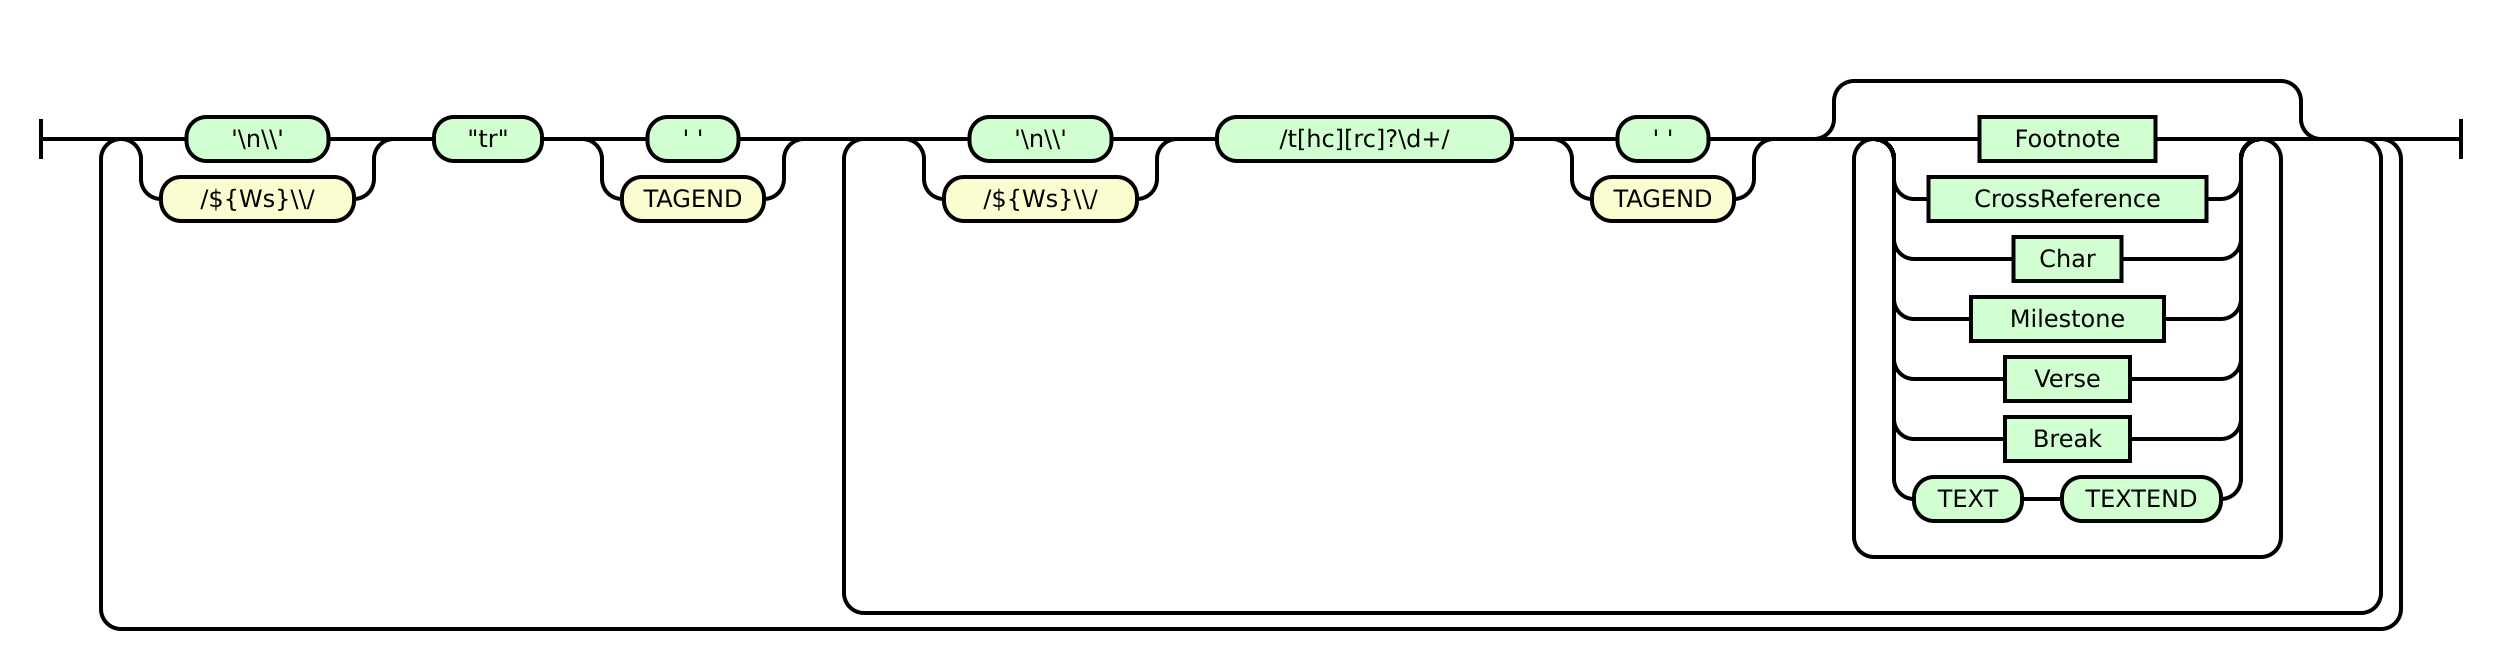
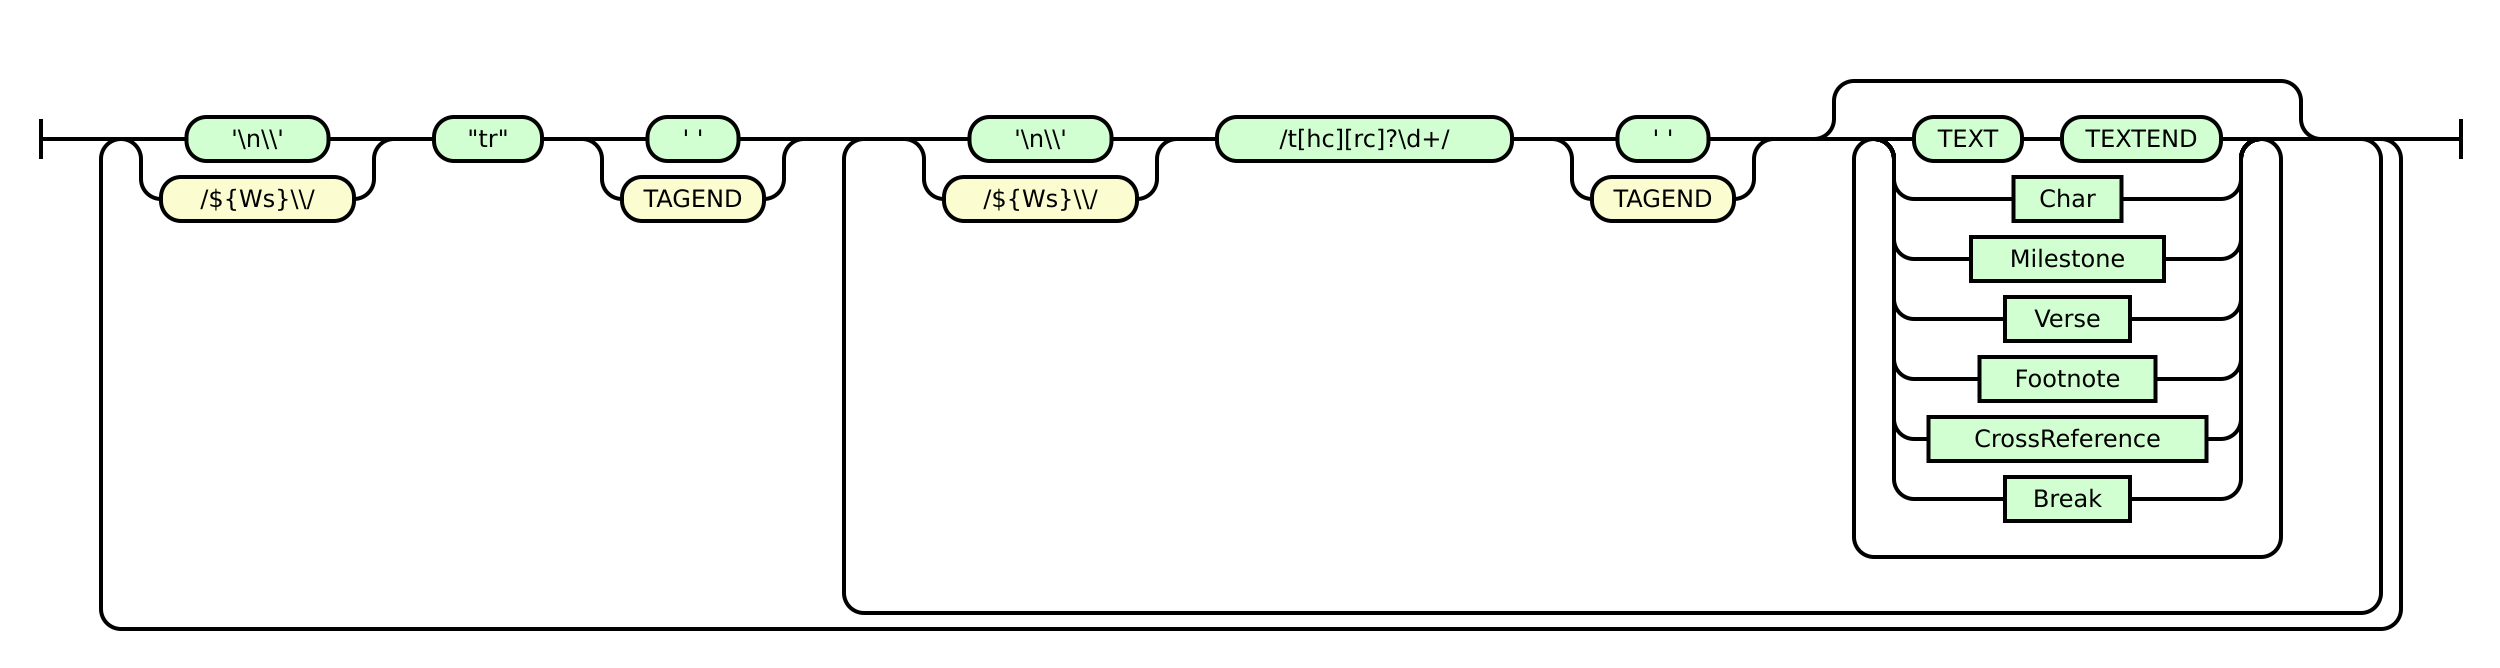
<svg xmlns="http://www.w3.org/2000/svg" class="railroad-diagram" height="334" viewBox="0 0 1250.0 334" width="1250.0">
  <g transform="translate(.5 .5)">
    <style>/*  */

    svg.railroad-diagram {
        background-color: hsl(30,20%,95%);
    }
    svg.railroad-diagram path {
        stroke-width: 2;
        stroke: black;
        fill: none;
    }
    svg.railroad-diagram text {
        font-size: 12px;
        text-anchor: middle;
        font-family: DejaVu Sans;
    }
    svg.railroad-diagram text.label {
        text-anchor:start;
    }
    svg.railroad-diagram text.comment {
        font-family: DejaVu Sans;
        font-size: 14px;
    }
    svg.railroad-diagram rect{
        stroke-width: 2;
        stroke: black;
        fill: rgb(210, 255, 210);
    }
    svg.railroad-diagram rect.group-box {
        stroke: gray;
        stroke-dasharray: 10 5;
        fill: none;
    }
    .terminal {
        font-family: DejaVu Sans;
    }
    svg.railroad-diagram g.altterminal rect {
        fill: rgb(251, 252, 207)
    }

/*  */
</style>
    <g>
      <path d="M 20 59 v 20 m 0 -10 h 20" />
    </g>
    <path d="M 40 69 h 10" />
    <g>
      <path d="M 50 69 h 0.0" />
      <path d="M 1200.0 69 h 0.0" />
      <g>
        <path d="M 50.0 69 h 0.0" />
        <path d="M 1200.0 69 h 0.0" />
        <path d="M 50.0 69 h 10" />
        <g>
          <path d="M 60.0 69 h 0.0" />
          <path d="M 1190.0 69 h 0.0" />
          <g>
            <path d="M 60.0 69 h 0.0" />
            <path d="M 196.5 69 h 0.0" />
            <path d="M 60.0 69 h 20" />
            <g class="terminal ">
              <path d="M 80.0 69 h 12.75" />
              <path d="M 163.75 69 h 12.75" />
              <rect height="22" rx="10" ry="10" width="71.0" x="92.75" y="58" />
              <text x="128.25" y="73">'\n\\'</text>
            </g>
            <path d="M 176.5 69 h 20" />
            <path d="M 60.0 69 a 10 10 0 0 1 10 10 v 10 a 10 10 0 0 0 10 10" />
            <g class="terminal altterminal">
              <path d="M 80.0 99 h 0.0" />
              <path d="M 176.5 99 h 0.0" />
              <rect height="22" rx="10" ry="10" width="96.5" x="80.0" y="88" />
              <text x="128.25" y="103">/${Ws}\\/</text>
            </g>
            <path d="M 176.5 99 a 10 10 0 0 0 10 -10 v -10 a 10 10 0 0 1 10 -10" />
          </g>
          <path d="M 196.5 69 h 10" />
          <path d="M 206.5 69 h 10" />
          <g class="terminal ">
            <path d="M 216.5 69 h 0.0" />
            <path d="M 270.5 69 h 0.0" />
            <rect height="22" rx="10" ry="10" width="54.0" x="216.5" y="58" />
            <text x="243.5" y="73">"tr"</text>
          </g>
          <path d="M 270.5 69 h 10" />
          <path d="M 280.5 69 h 10" />
          <g>
            <path d="M 290.5 69 h 0.0" />
            <path d="M 401.5 69 h 0.0" />
            <path d="M 290.5 69 h 20" />
            <g class="terminal ">
              <path d="M 310.5 69 h 12.75" />
              <path d="M 368.75 69 h 12.75" />
              <rect height="22" rx="10" ry="10" width="45.5" x="323.25" y="58" />
              <text x="346.0" y="73">' '</text>
            </g>
            <path d="M 381.5 69 h 20" />
            <path d="M 290.5 69 a 10 10 0 0 1 10 10 v 10 a 10 10 0 0 0 10 10" />
            <g class="terminal altterminal">
              <path d="M 310.5 99 h 0.0" />
              <path d="M 381.5 99 h 0.0" />
              <rect height="22" rx="10" ry="10" width="71.0" x="310.5" y="88" />
              <text x="346.0" y="103">TAGEND</text>
            </g>
            <path d="M 381.5 99 a 10 10 0 0 0 10 -10 v -10 a 10 10 0 0 1 10 -10" />
          </g>
          <path d="M 401.5 69 h 10" />
          <path d="M 411.5 69 h 10" />
          <g>
            <path d="M 421.5 69 h 0.0" />
            <path d="M 1190.0 69 h 0.0" />
            <path d="M 421.5 69 h 10" />
            <g>
              <path d="M 431.5 69 h 0.0" />
              <path d="M 1180.0 69 h 0.0" />
              <path d="M 431.5 69 h 20" />
              <g>
                <path d="M 451.5 69 h 0.0" />
                <path d="M 1160.0 69 h 0.0" />
                <g>
                  <path d="M 451.5 69 h 0.0" />
                  <path d="M 588.0 69 h 0.0" />
                  <path d="M 451.5 69 h 20" />
                  <g class="terminal ">
                    <path d="M 471.5 69 h 12.75" />
                    <path d="M 555.25 69 h 12.75" />
                    <rect height="22" rx="10" ry="10" width="71.0" x="484.25" y="58" />
                    <text x="519.75" y="73">'\n\\'</text>
                  </g>
                  <path d="M 568.0 69 h 20" />
                  <path d="M 451.5 69 a 10 10 0 0 1 10 10 v 10 a 10 10 0 0 0 10 10" />
                  <g class="terminal altterminal">
                    <path d="M 471.5 99 h 0.0" />
                    <path d="M 568.0 99 h 0.0" />
                    <rect height="22" rx="10" ry="10" width="96.5" x="471.5" y="88" />
                    <text x="519.75" y="103">/${Ws}\\/</text>
                  </g>
                  <path d="M 568.0 99 a 10 10 0 0 0 10 -10 v -10 a 10 10 0 0 1 10 -10" />
                </g>
                <path d="M 588.0 69 h 10" />
                <path d="M 598.0 69 h 10" />
                <g class="terminal ">
                  <path d="M 608.0 69 h 0.0" />
                  <path d="M 755.5 69 h 0.0" />
                  <rect height="22" rx="10" ry="10" width="147.5" x="608.0" y="58" />
                  <text x="681.75" y="73">/t[hc][rc]?\d+/</text>
                </g>
                <path d="M 755.5 69 h 10" />
                <path d="M 765.5 69 h 10" />
                <g>
                  <path d="M 775.5 69 h 0.0" />
                  <path d="M 886.5 69 h 0.0" />
                  <path d="M 775.5 69 h 20" />
                  <g class="terminal ">
                    <path d="M 795.5 69 h 12.75" />
                    <path d="M 853.75 69 h 12.75" />
                    <rect height="22" rx="10" ry="10" width="45.5" x="808.25" y="58" />
                    <text x="831.0" y="73">' '</text>
                  </g>
                  <path d="M 866.5 69 h 20" />
                  <path d="M 775.5 69 a 10 10 0 0 1 10 10 v 10 a 10 10 0 0 0 10 10" />
                  <g class="terminal altterminal">
                    <path d="M 795.5 99 h 0.0" />
                    <path d="M 866.5 99 h 0.0" />
                    <rect height="22" rx="10" ry="10" width="71.0" x="795.5" y="88" />
                    <text x="831.0" y="103">TAGEND</text>
                  </g>
                  <path d="M 866.5 99 a 10 10 0 0 0 10 -10 v -10 a 10 10 0 0 1 10 -10" />
                </g>
                <path d="M 886.5 69 h 10" />
                <path d="M 896.5 69 h 10" />
                <g>
                  <path d="M 906.5 69 h 0.0" />
                  <path d="M 1160.0 69 h 0.0" />
                  <path d="M 906.5 69 a 10 10 0 0 0 10 -10 v -9 a 10 10 0 0 1 10 -10" />
                  <g>
                    <path d="M 926.5 40 h 213.5" />
                  </g>
                  <path d="M 1140.0 40 a 10 10 0 0 1 10 10 v 9 a 10 10 0 0 0 10 10" />
                  <path d="M 906.5 69 h 20" />
                  <g>
                    <path d="M 926.5 69 h 0.0" />
                    <path d="M 1140.0 69 h 0.0" />
                    <path d="M 926.5 69 h 10" />
                    <g>
                      <path d="M 936.5 69 h 0.0" />
                      <path d="M 1130.0 69 h 0.0" />
                      <path d="M 936.5 69 h 20" />
-                       <g class="non-terminal ">
-                         <path d="M 956.5 69 h 32.75" />
-                         <path d="M 1077.25 69 h 32.75" />
-                         <rect height="22" width="88.0" x="989.25" y="58" />
-                         <text x="1033.25" y="73">Footnote</text>
+                       <g>
+                         <path d="M 956.5 69 h 0.0" />
+                         <path d="M 1110.0 69 h 0.0" />
+                         <g class="terminal ">
+                           <path d="M 956.5 69 h 0.0" />
+                           <path d="M 1010.5 69 h 0.0" />
+                           <rect height="22" rx="10" ry="10" width="54.0" x="956.5" y="58" />
+                           <text x="983.5" y="73">TEXT</text>
+                         </g>
+                         <path d="M 1010.5 69 h 10" />
+                         <path d="M 1020.5 69 h 10" />
+                         <g class="terminal ">
+                           <path d="M 1030.5 69 h 0.0" />
+                           <path d="M 1110.0 69 h 0.0" />
+                           <rect height="22" rx="10" ry="10" width="79.5" x="1030.5" y="58" />
+                           <text x="1070.25" y="73">TEXTEND</text>
+                         </g>
                      </g>
                      <path d="M 1110.0 69 h 20" />
                      <path d="M 936.5 69 a 10 10 0 0 1 10 10 v 10 a 10 10 0 0 0 10 10" />
                      <g class="non-terminal ">
-                         <path d="M 956.5 99 h 7.25" />
-                         <path d="M 1102.75 99 h 7.25" />
-                         <rect height="22" width="139.0" x="963.75" y="88" />
-                         <text x="1033.25" y="103">CrossReference</text>
+                         <path d="M 956.5 99 h 49.75" />
+                         <path d="M 1060.25 99 h 49.75" />
+                         <rect height="22" width="54.0" x="1006.25" y="88" />
+                         <text x="1033.25" y="103">Char</text>
                      </g>
                      <path d="M 1110.0 99 a 10 10 0 0 0 10 -10 v -10 a 10 10 0 0 1 10 -10" />
                      <path d="M 936.5 69 a 10 10 0 0 1 10 10 v 40 a 10 10 0 0 0 10 10" />
                      <g class="non-terminal ">
-                         <path d="M 956.5 129 h 49.75" />
-                         <path d="M 1060.25 129 h 49.75" />
-                         <rect height="22" width="54.0" x="1006.25" y="118" />
-                         <text x="1033.25" y="133">Char</text>
+                         <path d="M 956.5 129 h 28.5" />
+                         <path d="M 1081.5 129 h 28.5" />
+                         <rect height="22" width="96.5" x="985.0" y="118" />
+                         <text x="1033.25" y="133">Milestone</text>
                      </g>
                      <path d="M 1110.0 129 a 10 10 0 0 0 10 -10 v -40 a 10 10 0 0 1 10 -10" />
                      <path d="M 936.5 69 a 10 10 0 0 1 10 10 v 70 a 10 10 0 0 0 10 10" />
                      <g class="non-terminal ">
-                         <path d="M 956.5 159 h 28.5" />
-                         <path d="M 1081.5 159 h 28.5" />
-                         <rect height="22" width="96.5" x="985.0" y="148" />
-                         <text x="1033.25" y="163">Milestone</text>
+                         <path d="M 956.5 159 h 45.5" />
+                         <path d="M 1064.5 159 h 45.5" />
+                         <rect height="22" width="62.5" x="1002.0" y="148" />
+                         <text x="1033.25" y="163">Verse</text>
                      </g>
                      <path d="M 1110.0 159 a 10 10 0 0 0 10 -10 v -70 a 10 10 0 0 1 10 -10" />
                      <path d="M 936.5 69 a 10 10 0 0 1 10 10 v 100 a 10 10 0 0 0 10 10" />
                      <g class="non-terminal ">
-                         <path d="M 956.5 189 h 45.5" />
-                         <path d="M 1064.5 189 h 45.5" />
-                         <rect height="22" width="62.5" x="1002.0" y="178" />
-                         <text x="1033.25" y="193">Verse</text>
+                         <path d="M 956.5 189 h 32.75" />
+                         <path d="M 1077.25 189 h 32.75" />
+                         <rect height="22" width="88.0" x="989.25" y="178" />
+                         <text x="1033.25" y="193">Footnote</text>
                      </g>
                      <path d="M 1110.0 189 a 10 10 0 0 0 10 -10 v -100 a 10 10 0 0 1 10 -10" />
                      <path d="M 936.5 69 a 10 10 0 0 1 10 10 v 130 a 10 10 0 0 0 10 10" />
                      <g class="non-terminal ">
-                         <path d="M 956.5 219 h 45.5" />
-                         <path d="M 1064.5 219 h 45.5" />
-                         <rect height="22" width="62.5" x="1002.0" y="208" />
-                         <text x="1033.25" y="223">Break</text>
+                         <path d="M 956.5 219 h 7.25" />
+                         <path d="M 1102.75 219 h 7.25" />
+                         <rect height="22" width="139.0" x="963.75" y="208" />
+                         <text x="1033.25" y="223">CrossReference</text>
                      </g>
                      <path d="M 1110.0 219 a 10 10 0 0 0 10 -10 v -130 a 10 10 0 0 1 10 -10" />
                      <path d="M 936.5 69 a 10 10 0 0 1 10 10 v 160 a 10 10 0 0 0 10 10" />
-                       <g>
-                         <path d="M 956.5 249 h 0.0" />
-                         <path d="M 1110.0 249 h 0.0" />
-                         <g class="terminal ">
-                           <path d="M 956.5 249 h 0.0" />
-                           <path d="M 1010.5 249 h 0.0" />
-                           <rect height="22" rx="10" ry="10" width="54.0" x="956.5" y="238" />
-                           <text x="983.5" y="253">TEXT</text>
-                         </g>
-                         <path d="M 1010.5 249 h 10" />
-                         <path d="M 1020.5 249 h 10" />
-                         <g class="terminal ">
-                           <path d="M 1030.5 249 h 0.0" />
-                           <path d="M 1110.0 249 h 0.0" />
-                           <rect height="22" rx="10" ry="10" width="79.5" x="1030.5" y="238" />
-                           <text x="1070.25" y="253">TEXTEND</text>
-                         </g>
+                       <g class="non-terminal ">
+                         <path d="M 956.5 249 h 45.5" />
+                         <path d="M 1064.5 249 h 45.5" />
+                         <rect height="22" width="62.5" x="1002.0" y="238" />
+                         <text x="1033.25" y="253">Break</text>
                      </g>
                      <path d="M 1110.0 249 a 10 10 0 0 0 10 -10 v -160 a 10 10 0 0 1 10 -10" />
                    </g>
                    <path d="M 1130.0 69 h 10" />
                    <path d="M 936.5 69 a 10 10 0 0 0 -10 10 v 189 a 10 10 0 0 0 10 10" />
                    <g>
                      <path d="M 936.5 278 h 193.5" />
                    </g>
                    <path d="M 1130.0 278 a 10 10 0 0 0 10 -10 v -189 a 10 10 0 0 0 -10 -10" />
                  </g>
                  <path d="M 1140.0 69 h 20" />
                </g>
              </g>
              <path d="M 1160.0 69 h 20" />
            </g>
            <path d="M 1180.0 69 h 10" />
            <path d="M 431.5 69 a 10 10 0 0 0 -10 10 v 217 a 10 10 0 0 0 10 10" />
            <g>
              <path d="M 431.5 306 h 748.5" />
            </g>
            <path d="M 1180.0 306 a 10 10 0 0 0 10 -10 v -217 a 10 10 0 0 0 -10 -10" />
          </g>
        </g>
        <path d="M 1190.0 69 h 10" />
        <path d="M 60.0 69 a 10 10 0 0 0 -10 10 v 225 a 10 10 0 0 0 10 10" />
        <g>
          <path d="M 60.0 314 h 1130.0" />
        </g>
        <path d="M 1190.0 314 a 10 10 0 0 0 10 -10 v -225 a 10 10 0 0 0 -10 -10" />
      </g>
    </g>
    <path d="M 1200.0 69 h 10" />
    <path d="M 1210.0 69 h 20 m 0 -10 v 20" />
  </g>
</svg>
